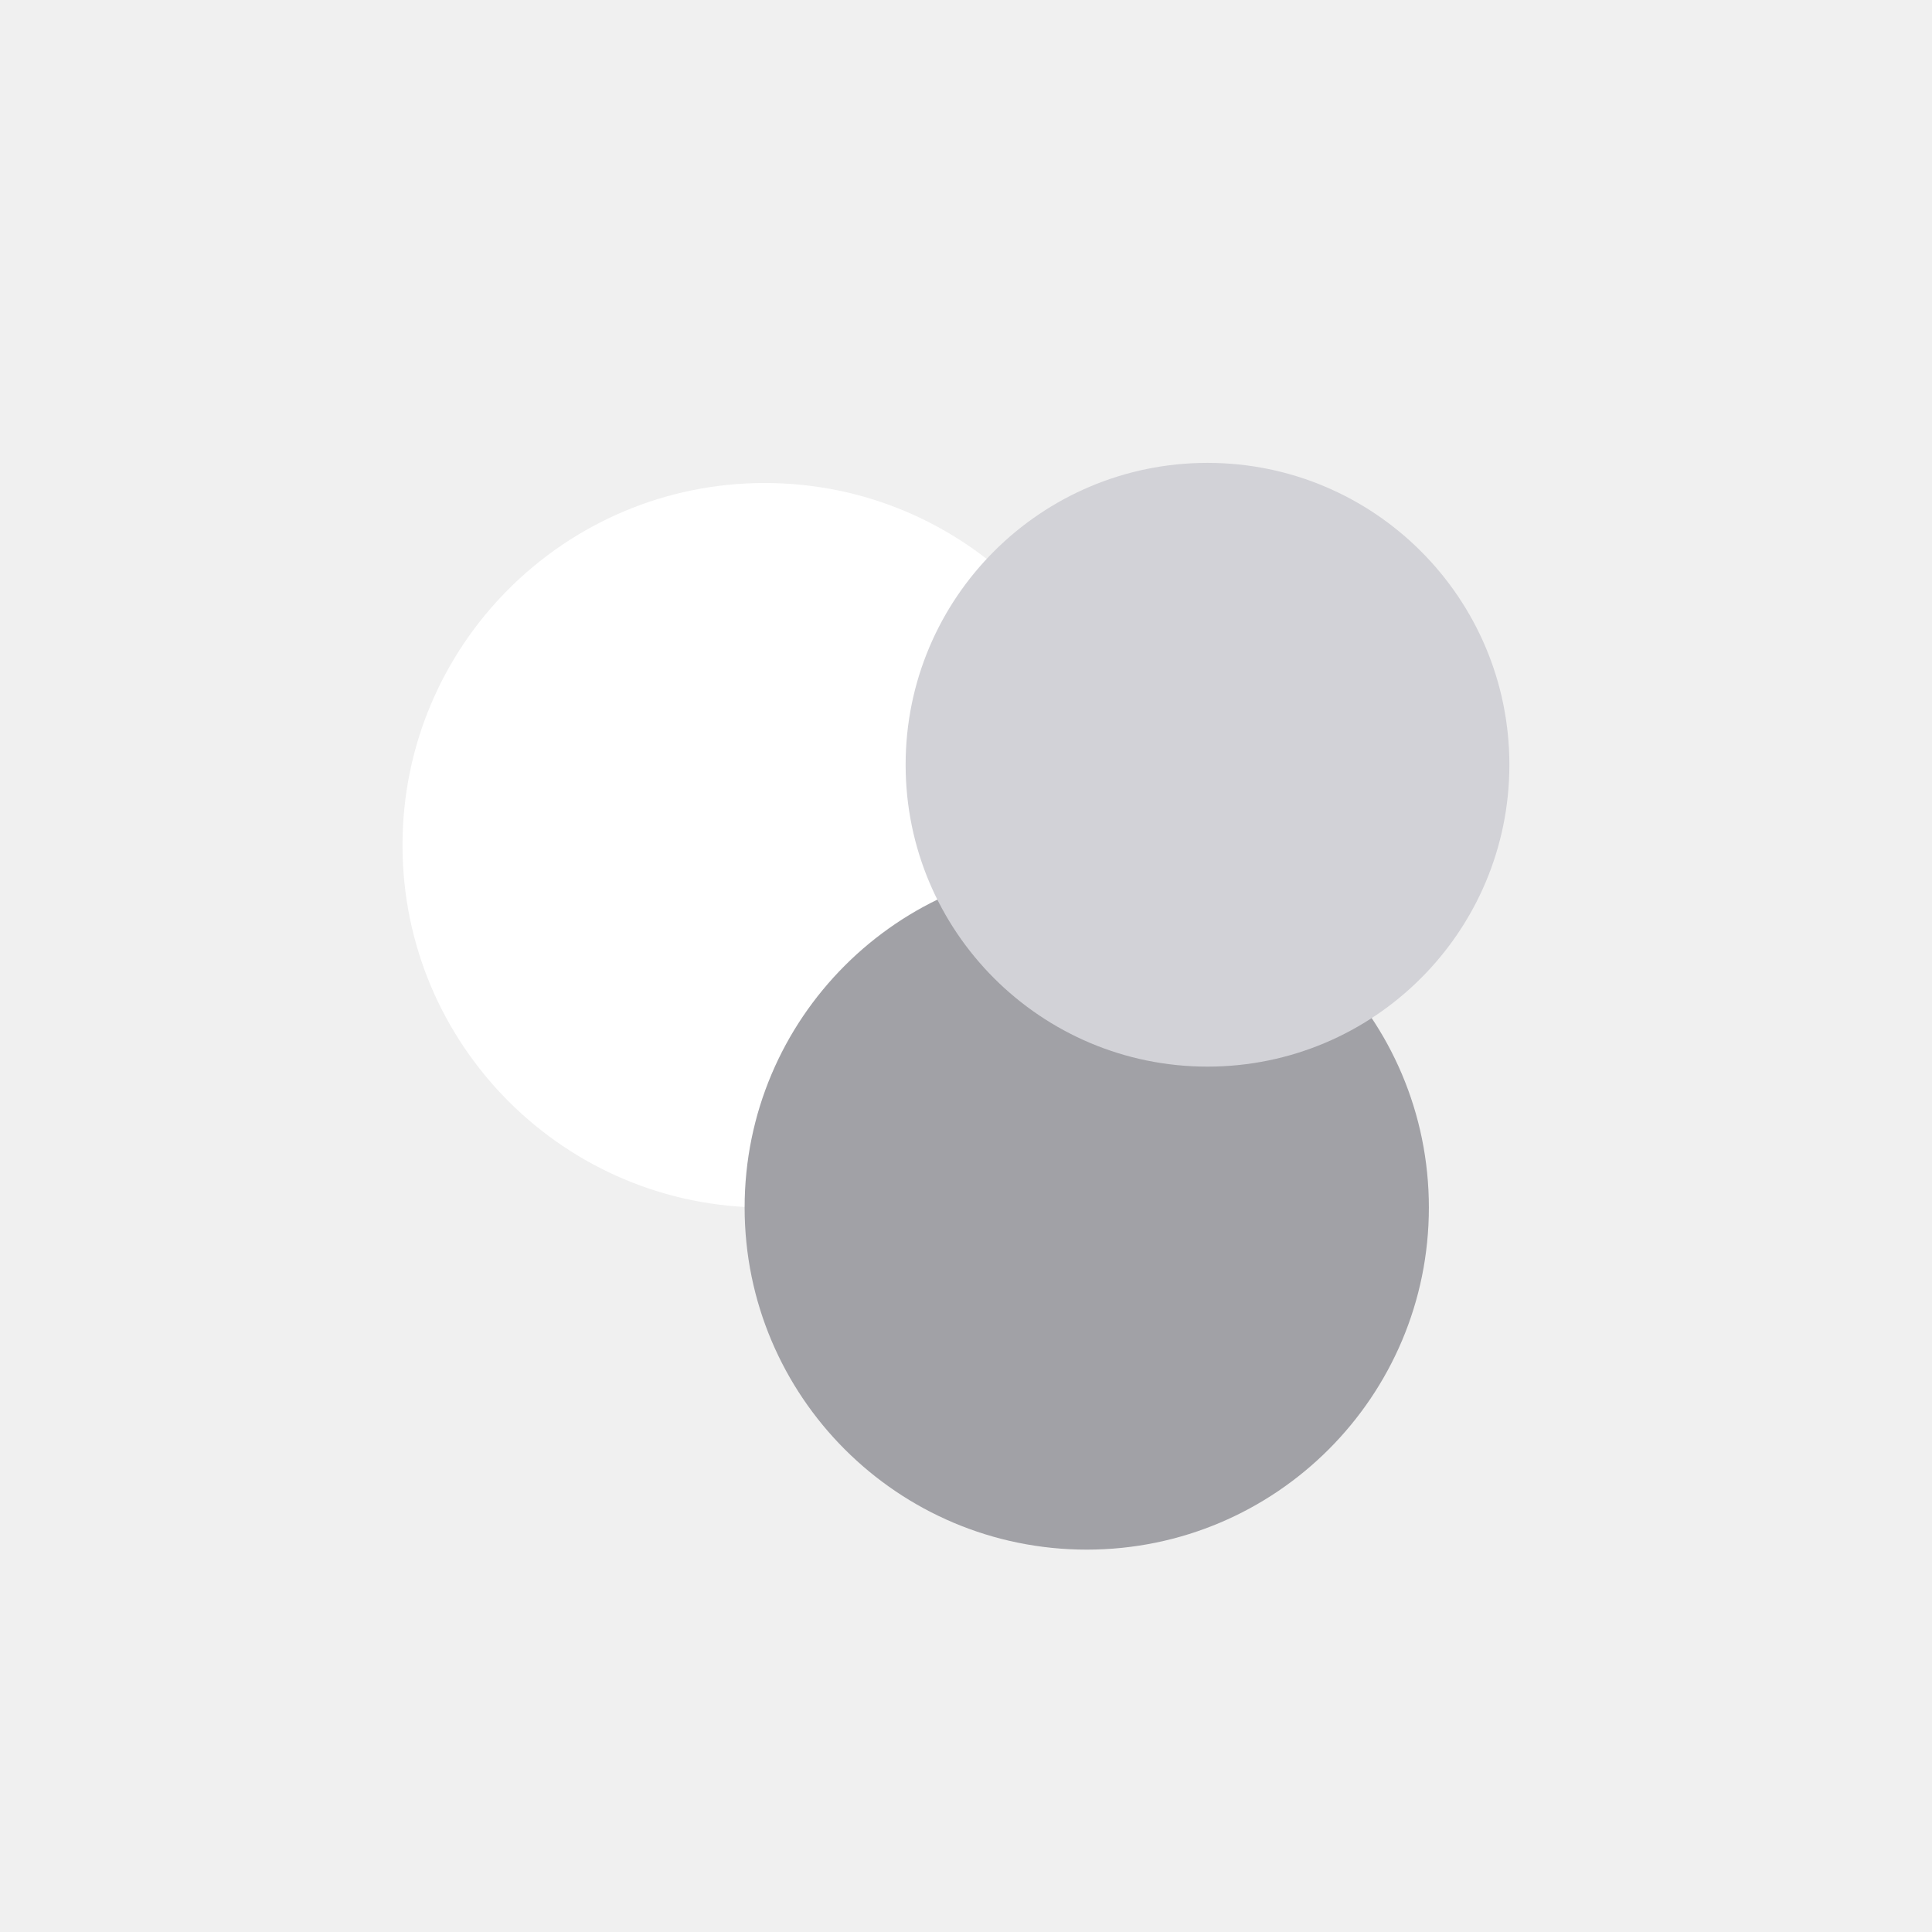
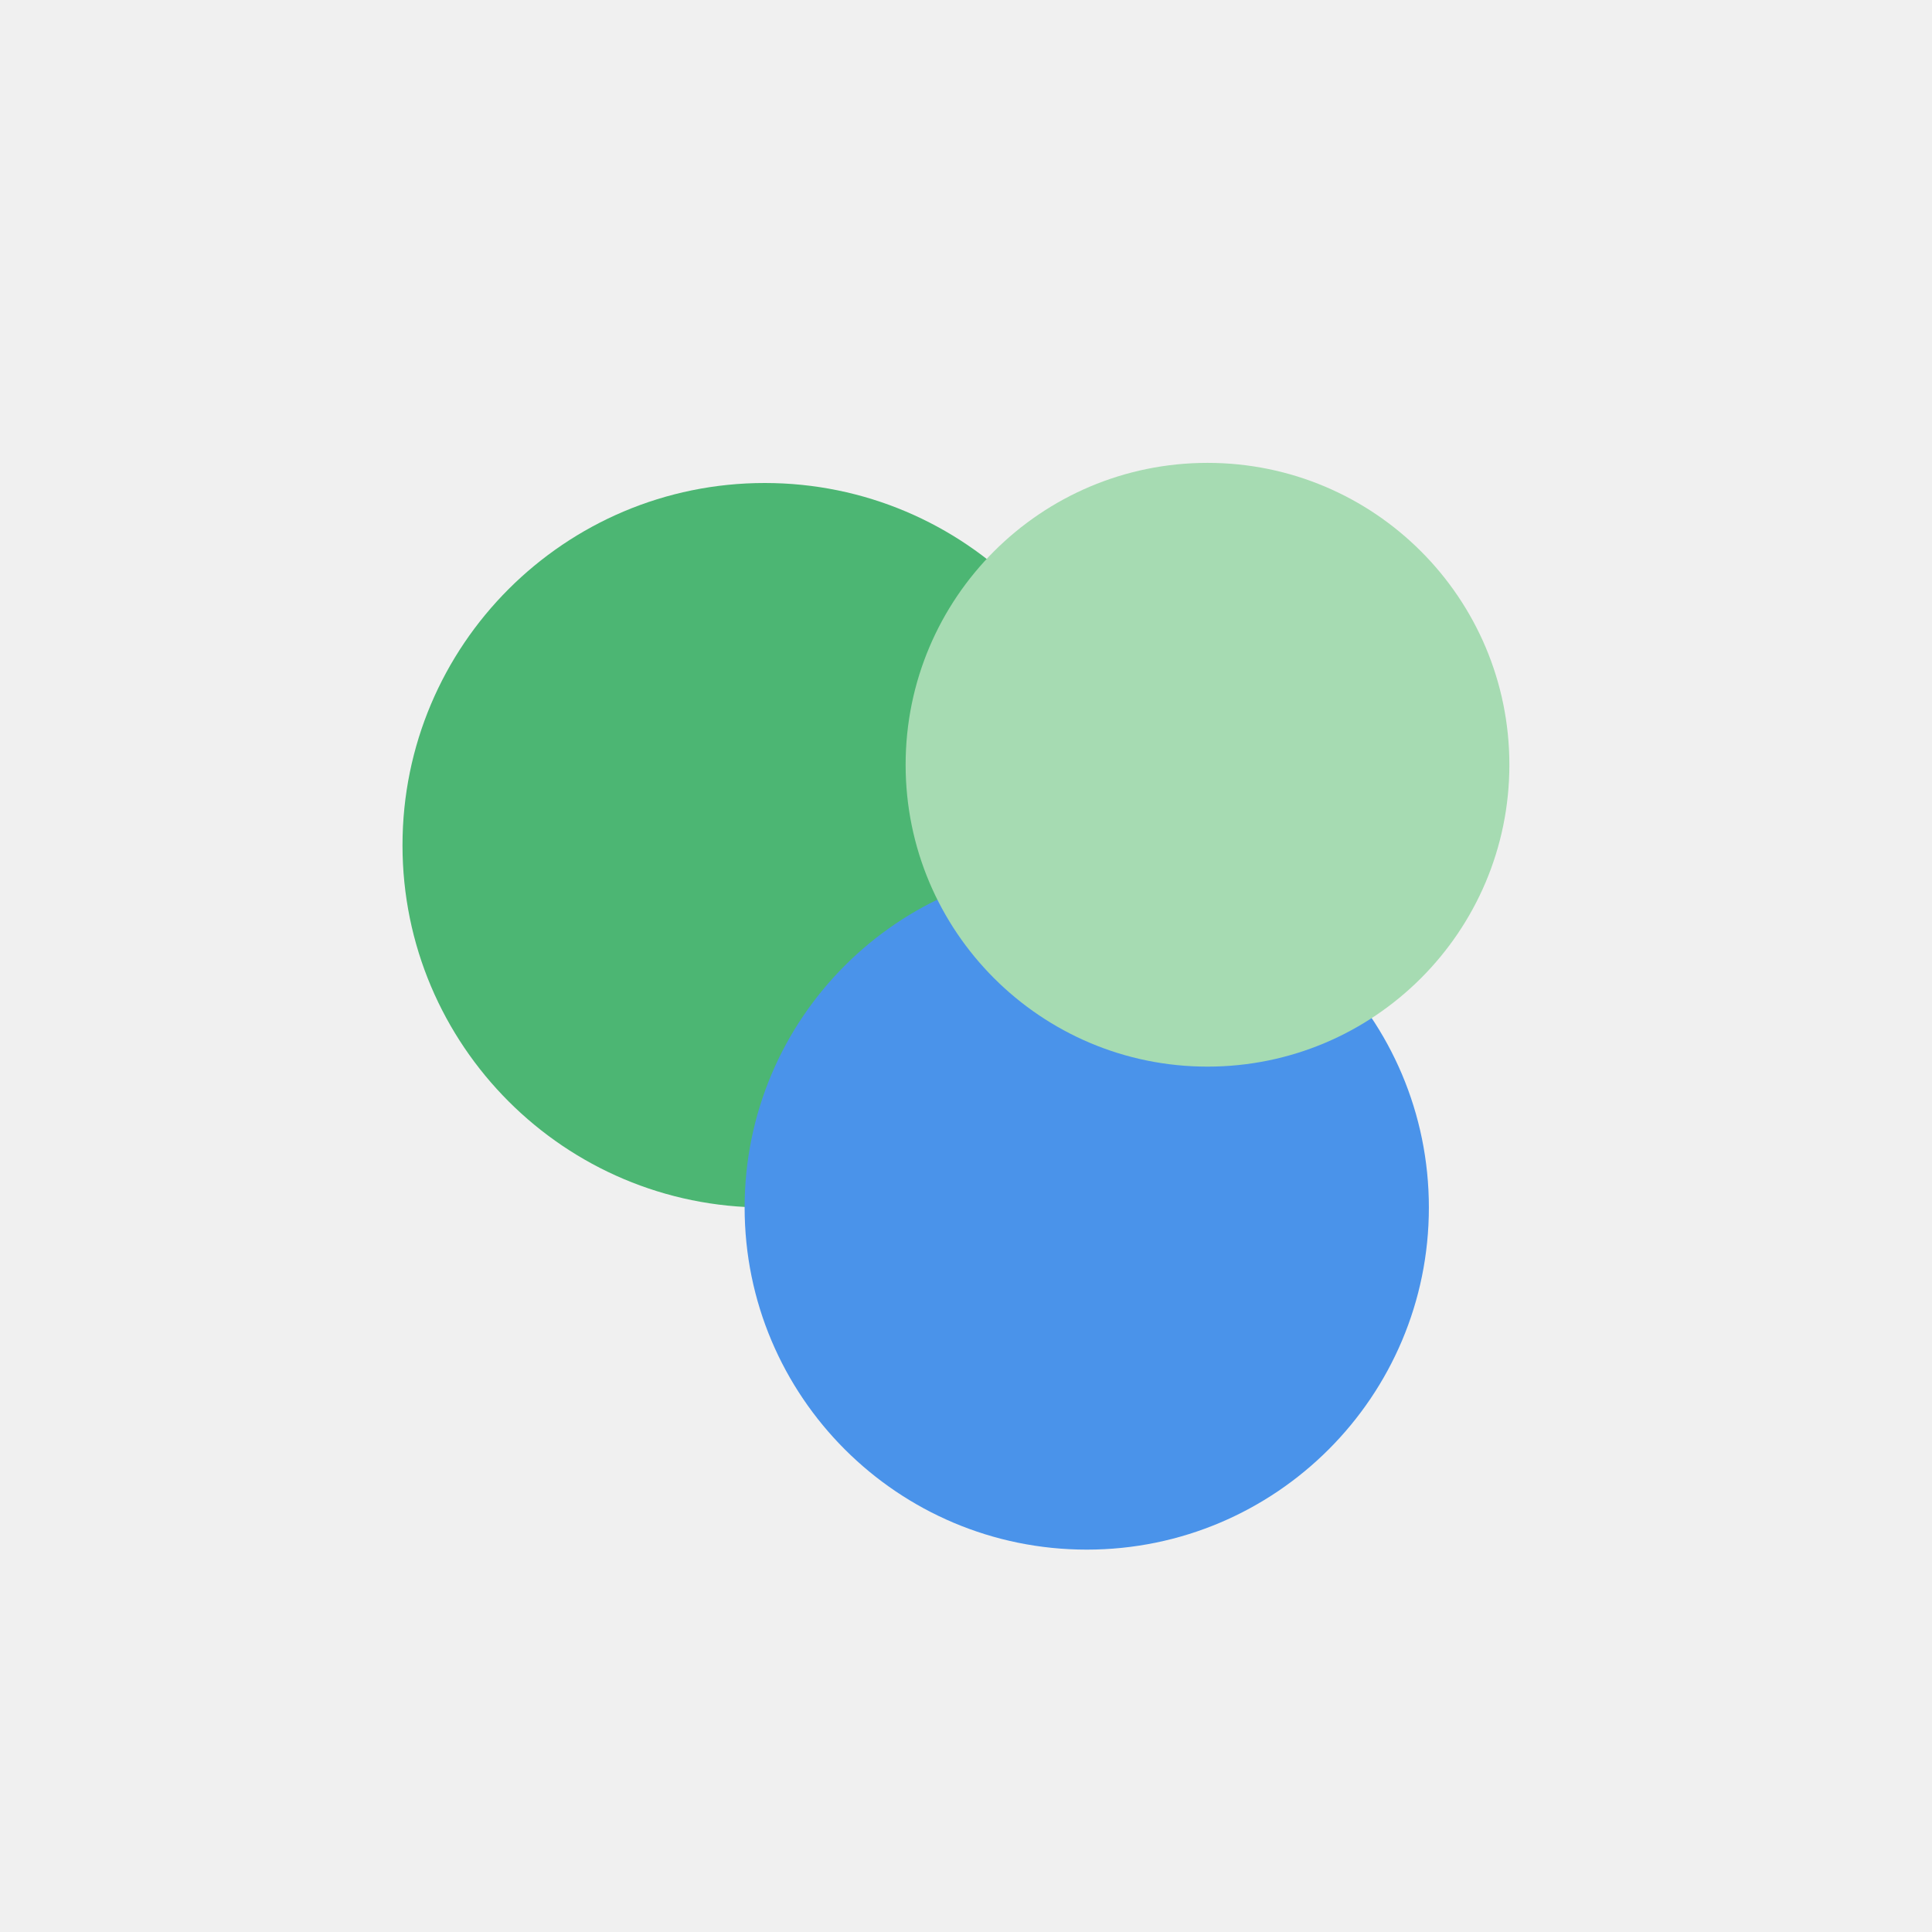
<svg xmlns="http://www.w3.org/2000/svg" viewBox="0 0 48 48" fill="none" role="img" aria-label="PalmTrace">
-   <circle cx="19" cy="21" r="9" fill="#FFFFFF" />
-   <circle cx="27" cy="30" r="8.5" fill="#A1A1A6" />
-   <circle cx="30" cy="19" r="7.5" fill="#D2D2D7" />
+   <circle cx="19" cy="21" r="9" fill="#4CB673" />
+   <circle cx="27" cy="30" r="8.5" fill="#4A93EA" />
+   <circle cx="30" cy="19" r="7.5" fill="#A6DBB2" />
</svg>
